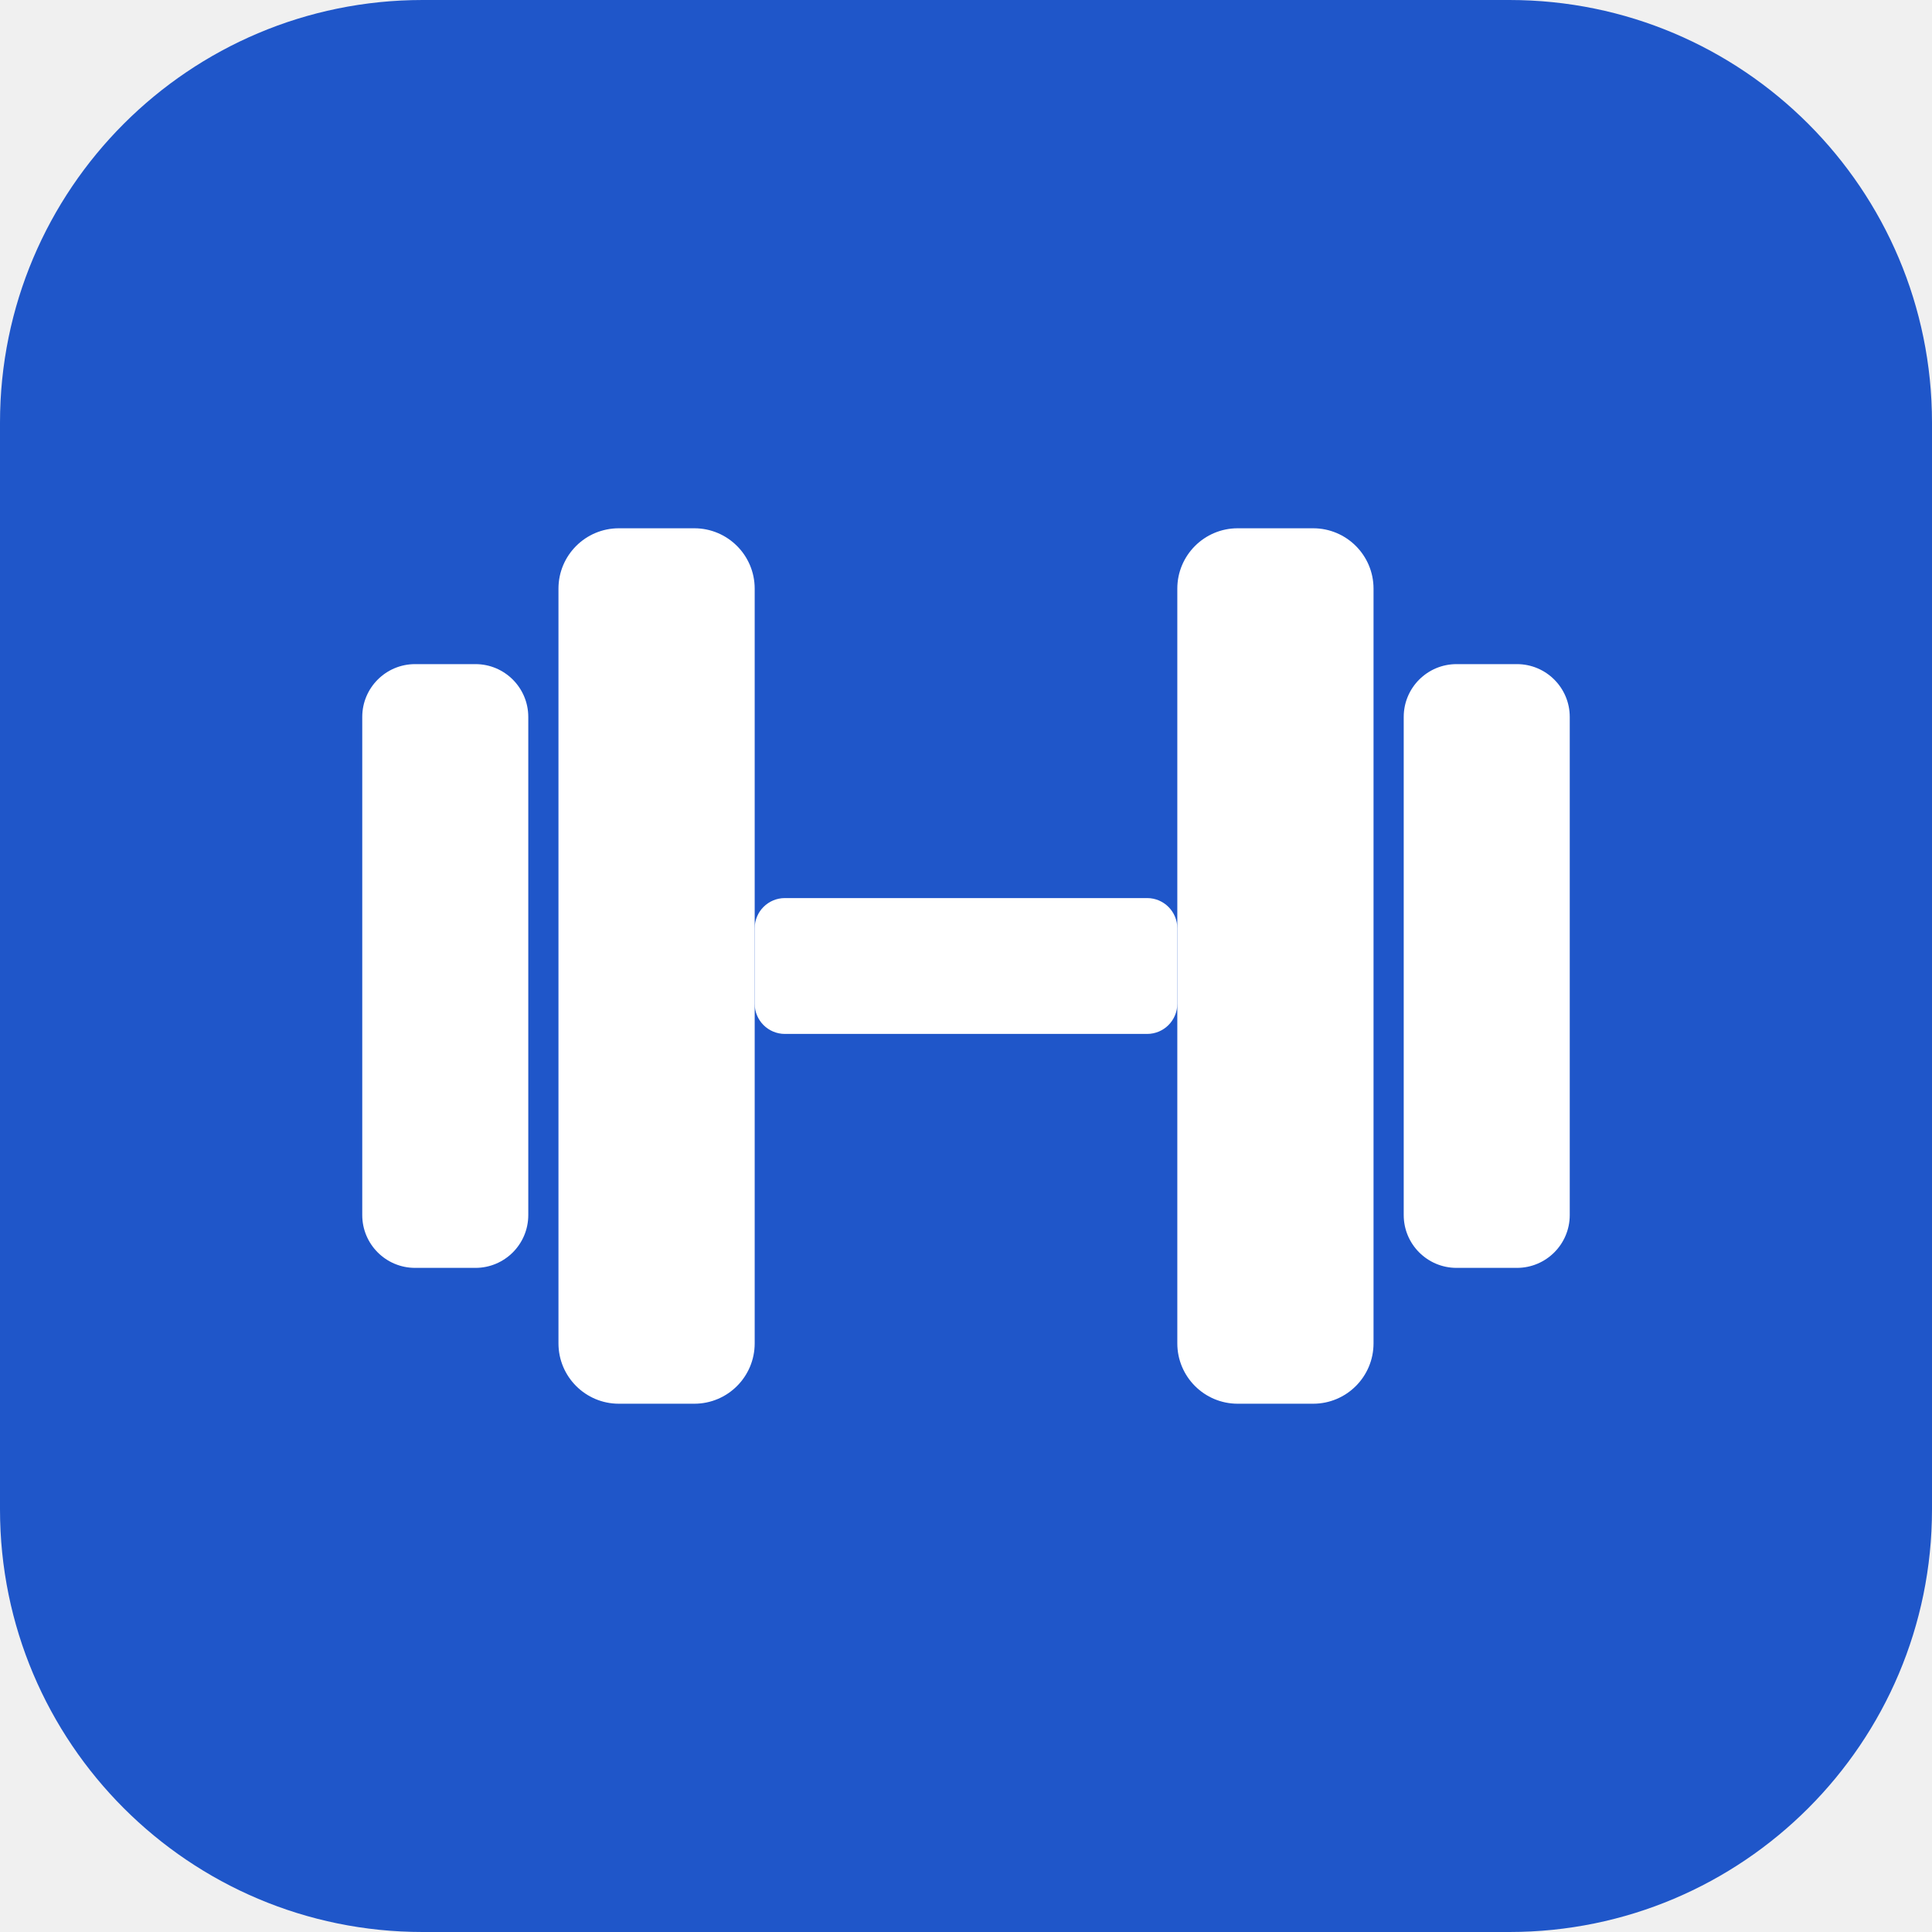
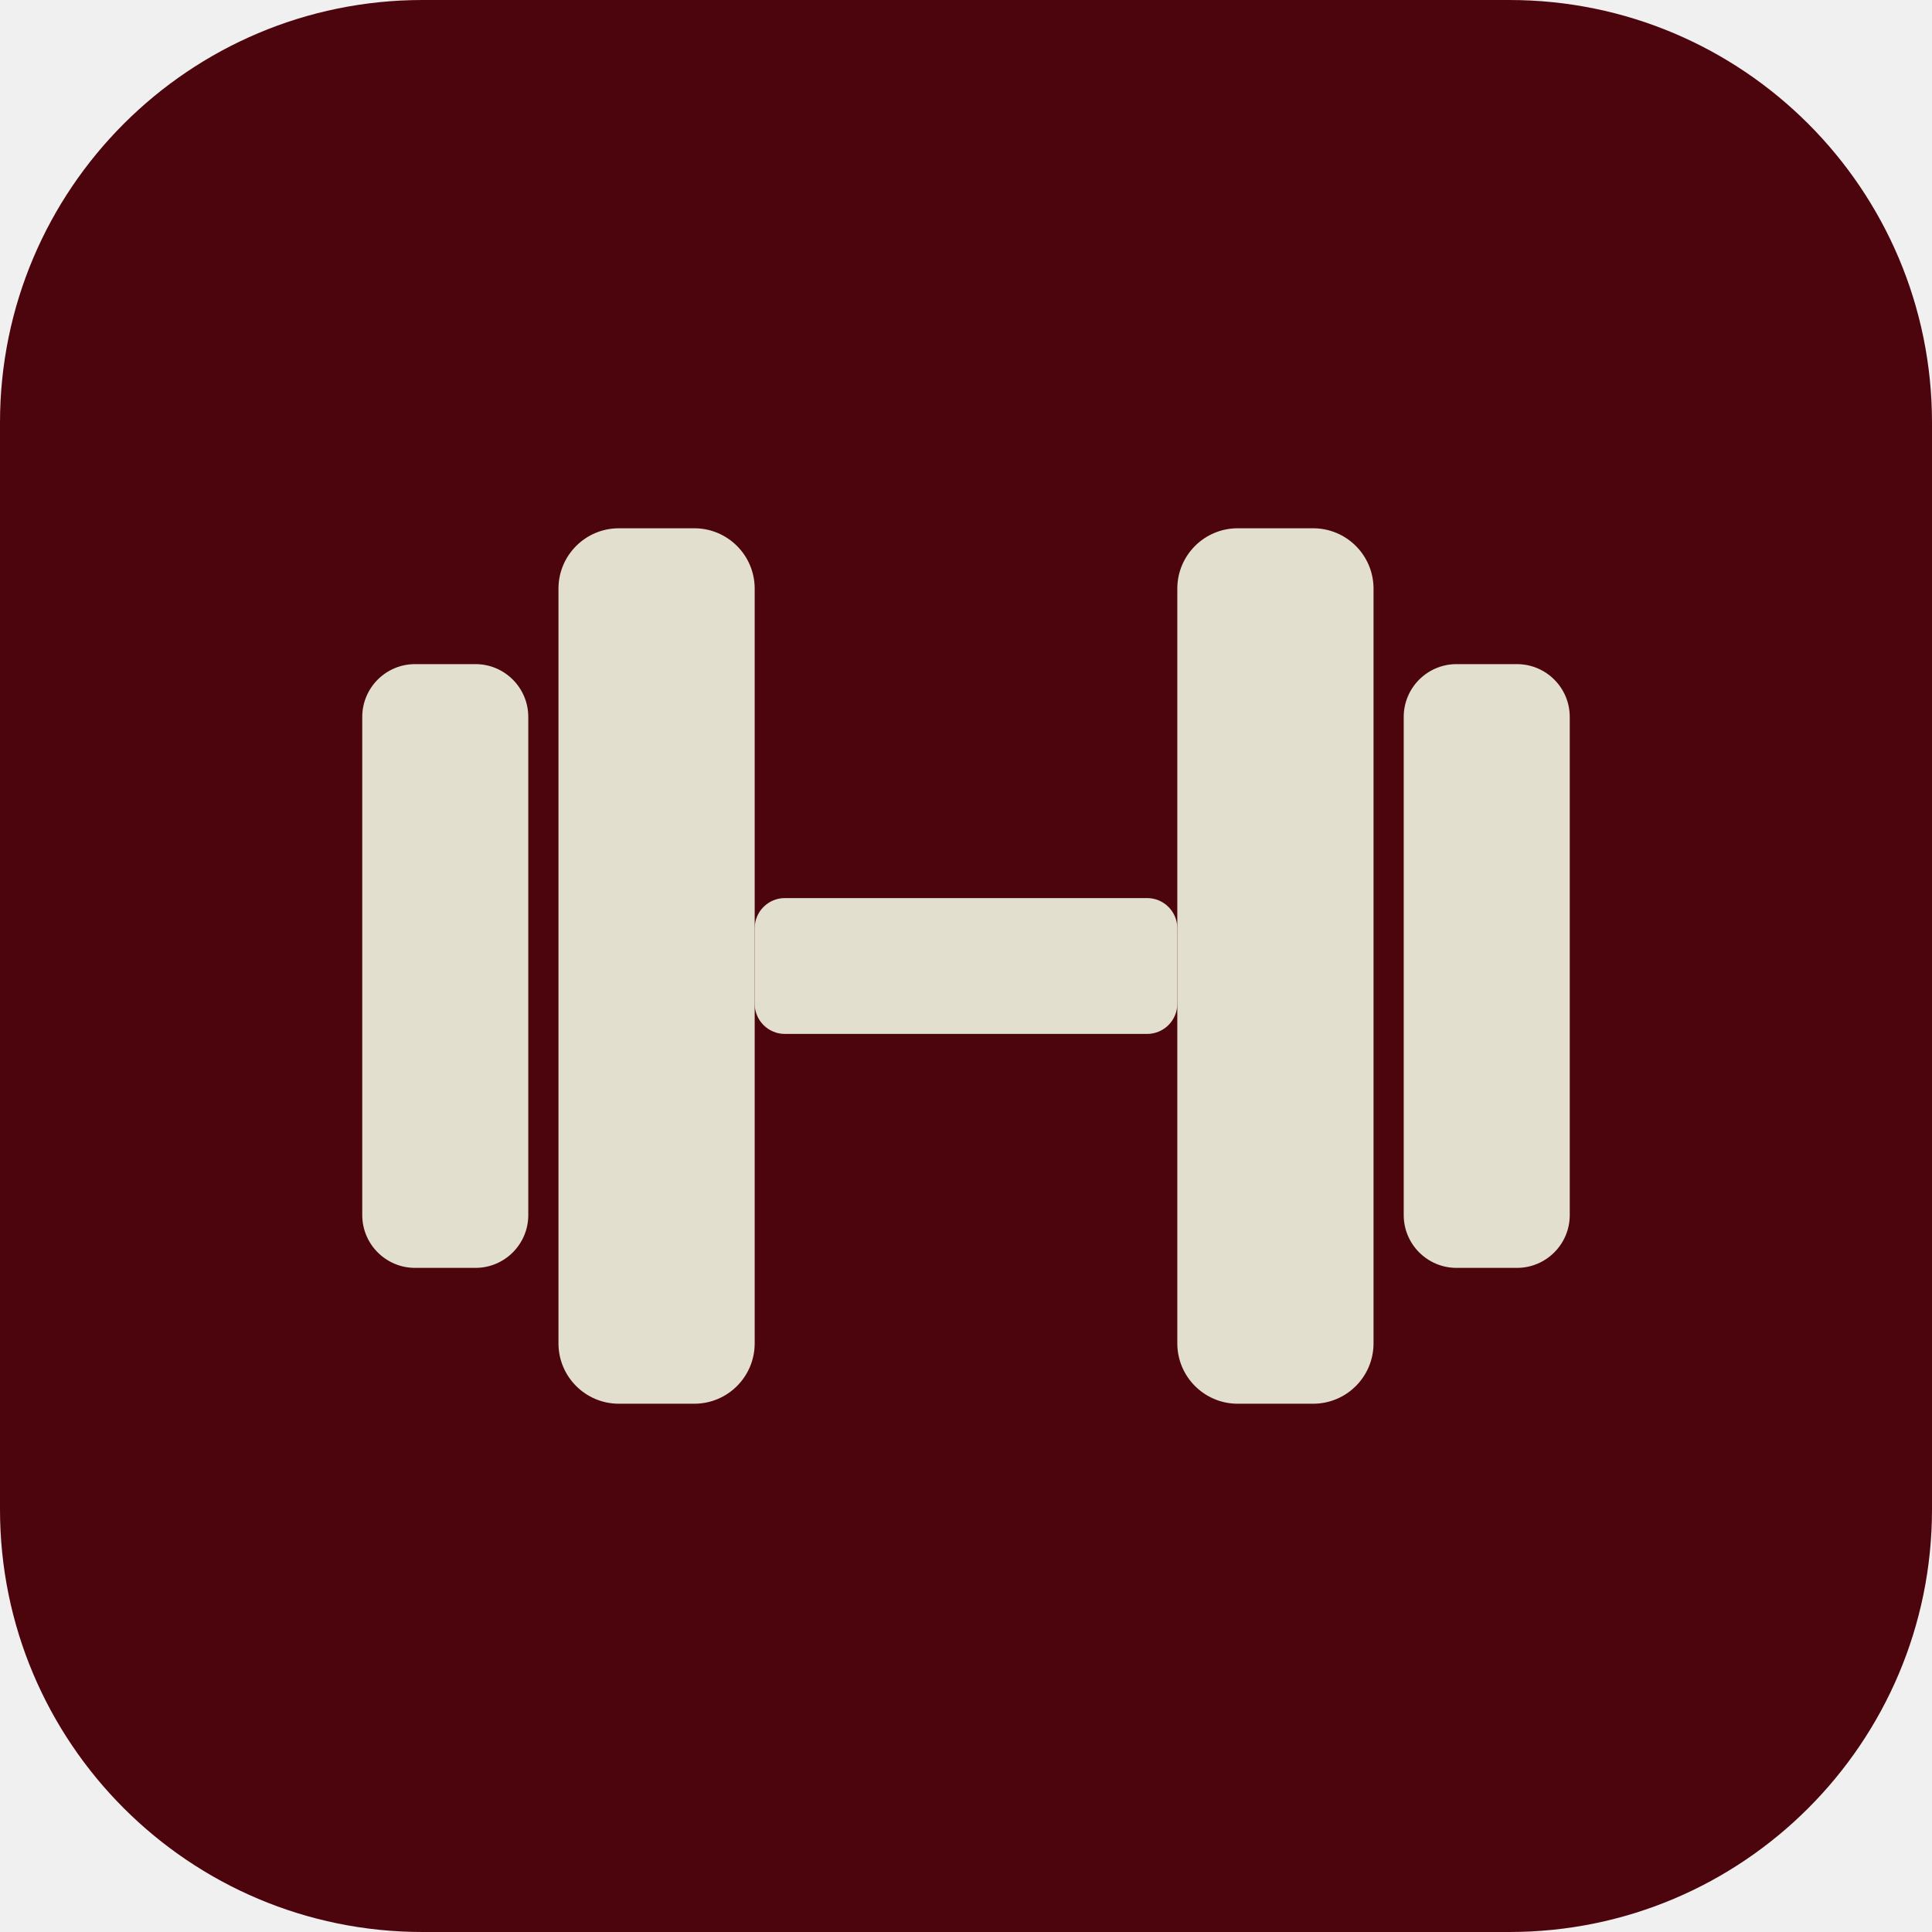
<svg xmlns="http://www.w3.org/2000/svg" viewBox="0 0 512 512">
-   <rect width="512" height="512" rx="112" fill="#1f56c9" />
-   <g fill="#ffffff">
+   <rect width="512" height="512" rx="112" fill="#4c050d" />
+   <g fill="#e2dfce">
    <rect x="96" y="176" width="44" height="160" rx="14" />
    <rect x="372" y="176" width="44" height="160" rx="14" />
    <rect x="148" y="140" width="52" height="232" rx="16" />
    <rect x="312" y="140" width="52" height="232" rx="16" />
    <rect x="200" y="238" width="112" height="36" rx="8" />
  </g>
</svg>
